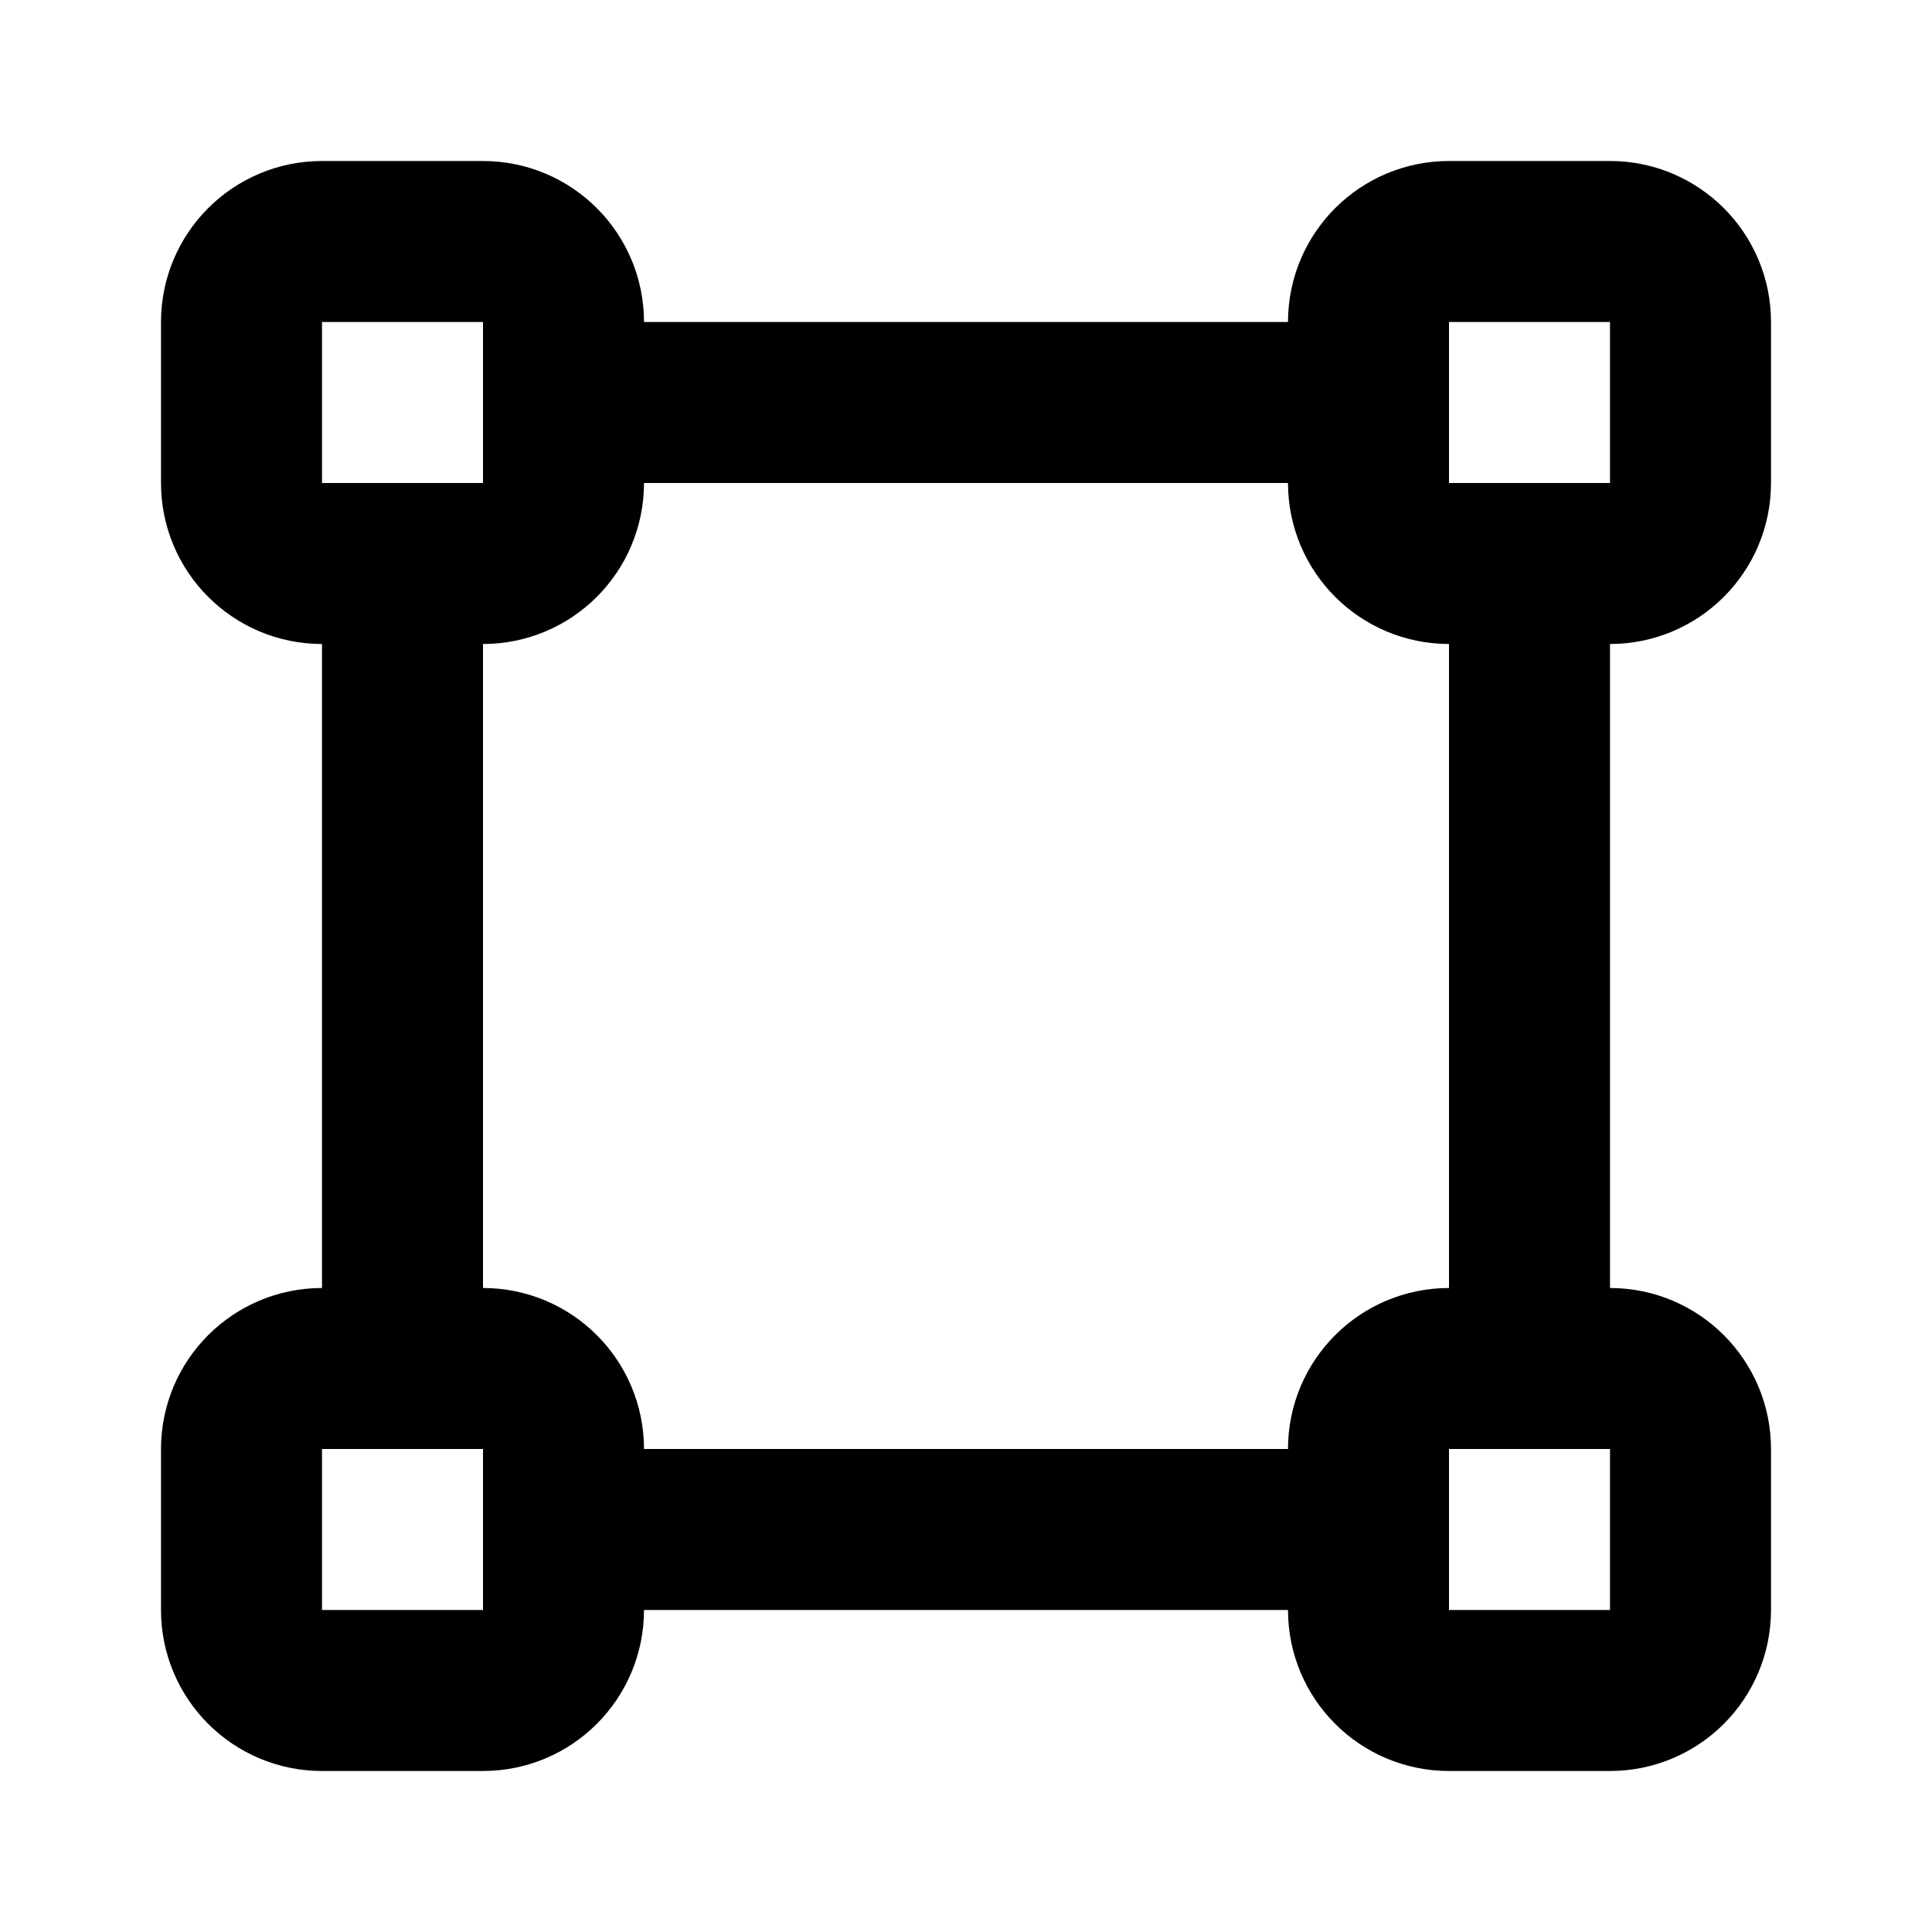
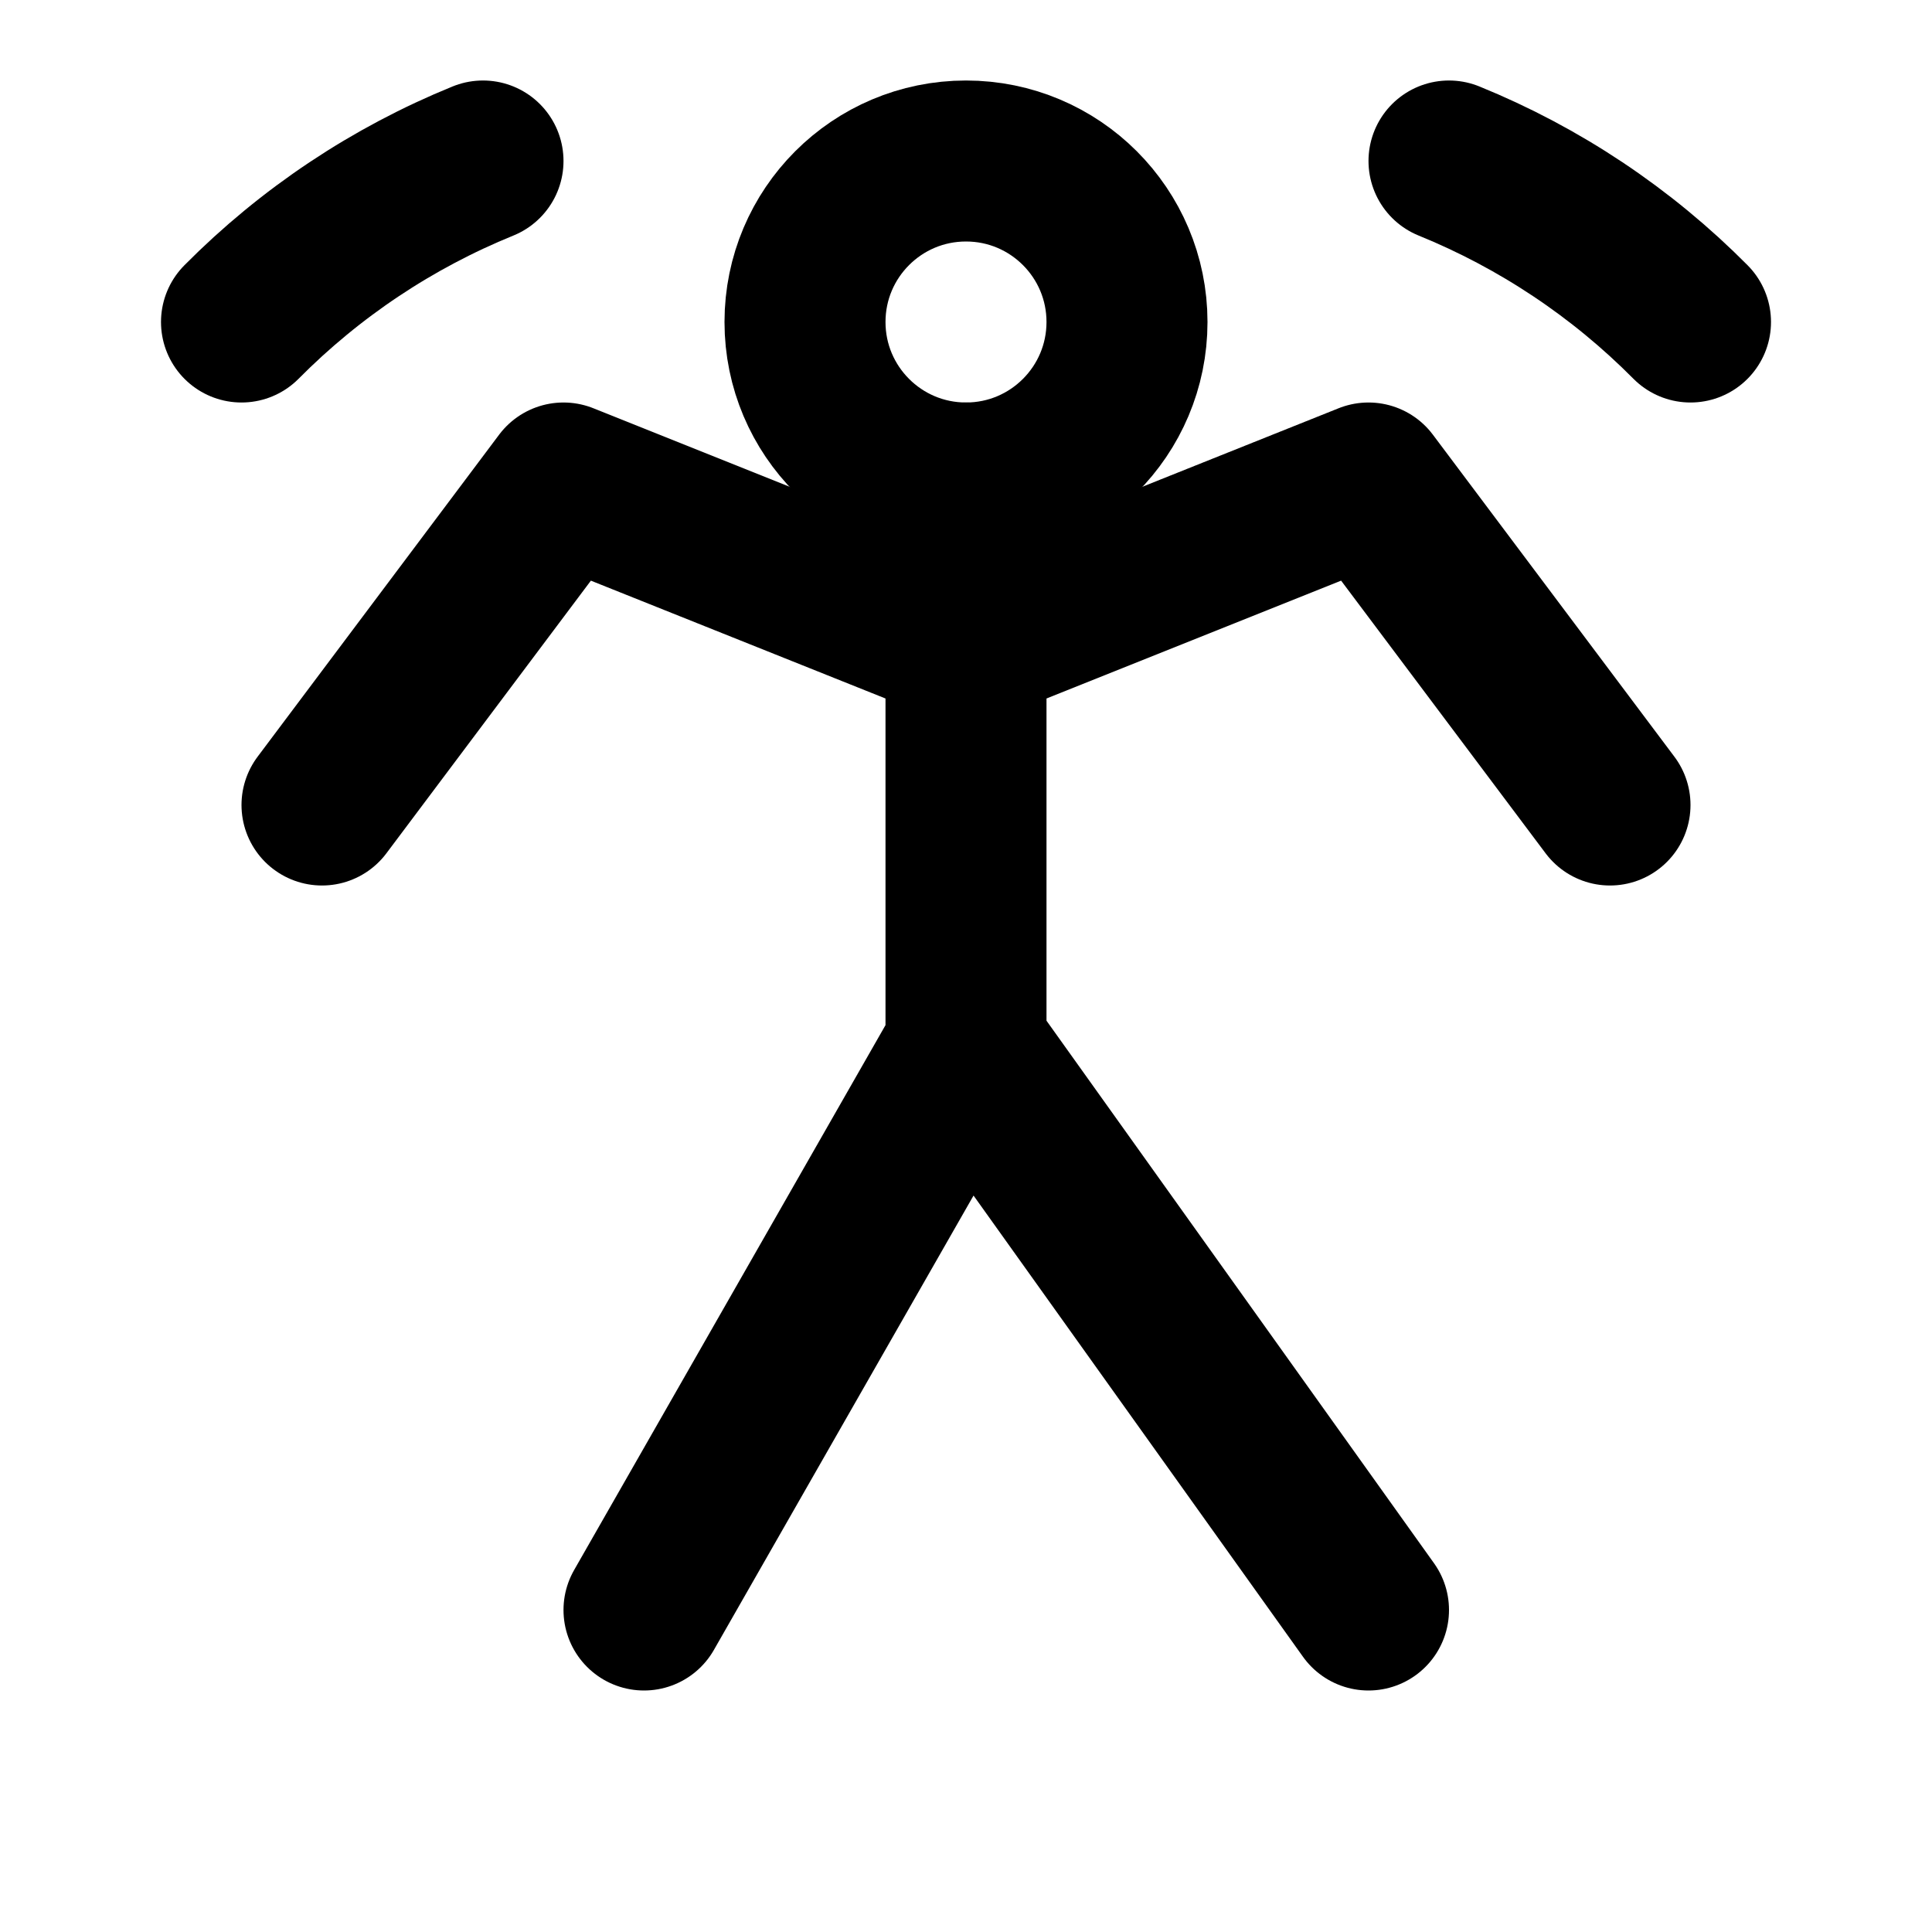
- <svg xmlns="http://www.w3.org/2000/svg" width="24" height="24" viewBox="0 0 24 24" fill="none" stroke="currentColor" stroke-width="2" stroke-linecap="round" stroke-linejoin="round">
-   <path d="M3 4a1 1 0 0 1 1 -1h2a1 1 0 0 1 1 1v2a1 1 0 0 1 -1 1h-2a1 1 0 0 1 -1 -1l0 -2" />
-   <path d="M17 4a1 1 0 0 1 1 -1h2a1 1 0 0 1 1 1v2a1 1 0 0 1 -1 1h-2a1 1 0 0 1 -1 -1l0 -2" />
-   <path d="M17 18a1 1 0 0 1 1 -1h2a1 1 0 0 1 1 1v2a1 1 0 0 1 -1 1h-2a1 1 0 0 1 -1 -1l0 -2" />
-   <path d="M3 18a1 1 0 0 1 1 -1h2a1 1 0 0 1 1 1v2a1 1 0 0 1 -1 1h-2a1 1 0 0 1 -1 -1l0 -2" />
-   <path d="M5 7l0 10" />
-   <path d="M19 7l0 10" />
-   <path d="M7 5l10 0" />
-   <path d="M7 19l10 0" />
+ <svg xmlns="http://www.w3.org/2000/svg" width="24" height="24" viewBox="0 0 24 24" fill="none" stroke="currentColor" stroke-width="2" stroke-linecap="round" stroke-linejoin="round" role="img" aria-label="Set avatar pose">
+   <circle cx="12" cy="4" r="2" />
+   <path d="M12 6v7M12 8l-5-2-3 4M12 8l5-2 3 4M12 13l-4 7M12 13l5 7" />
+   <path d="M3 4a9 9 0 0 1 3-2M21 4a9 9 0 0 0-3-2" />
</svg>
